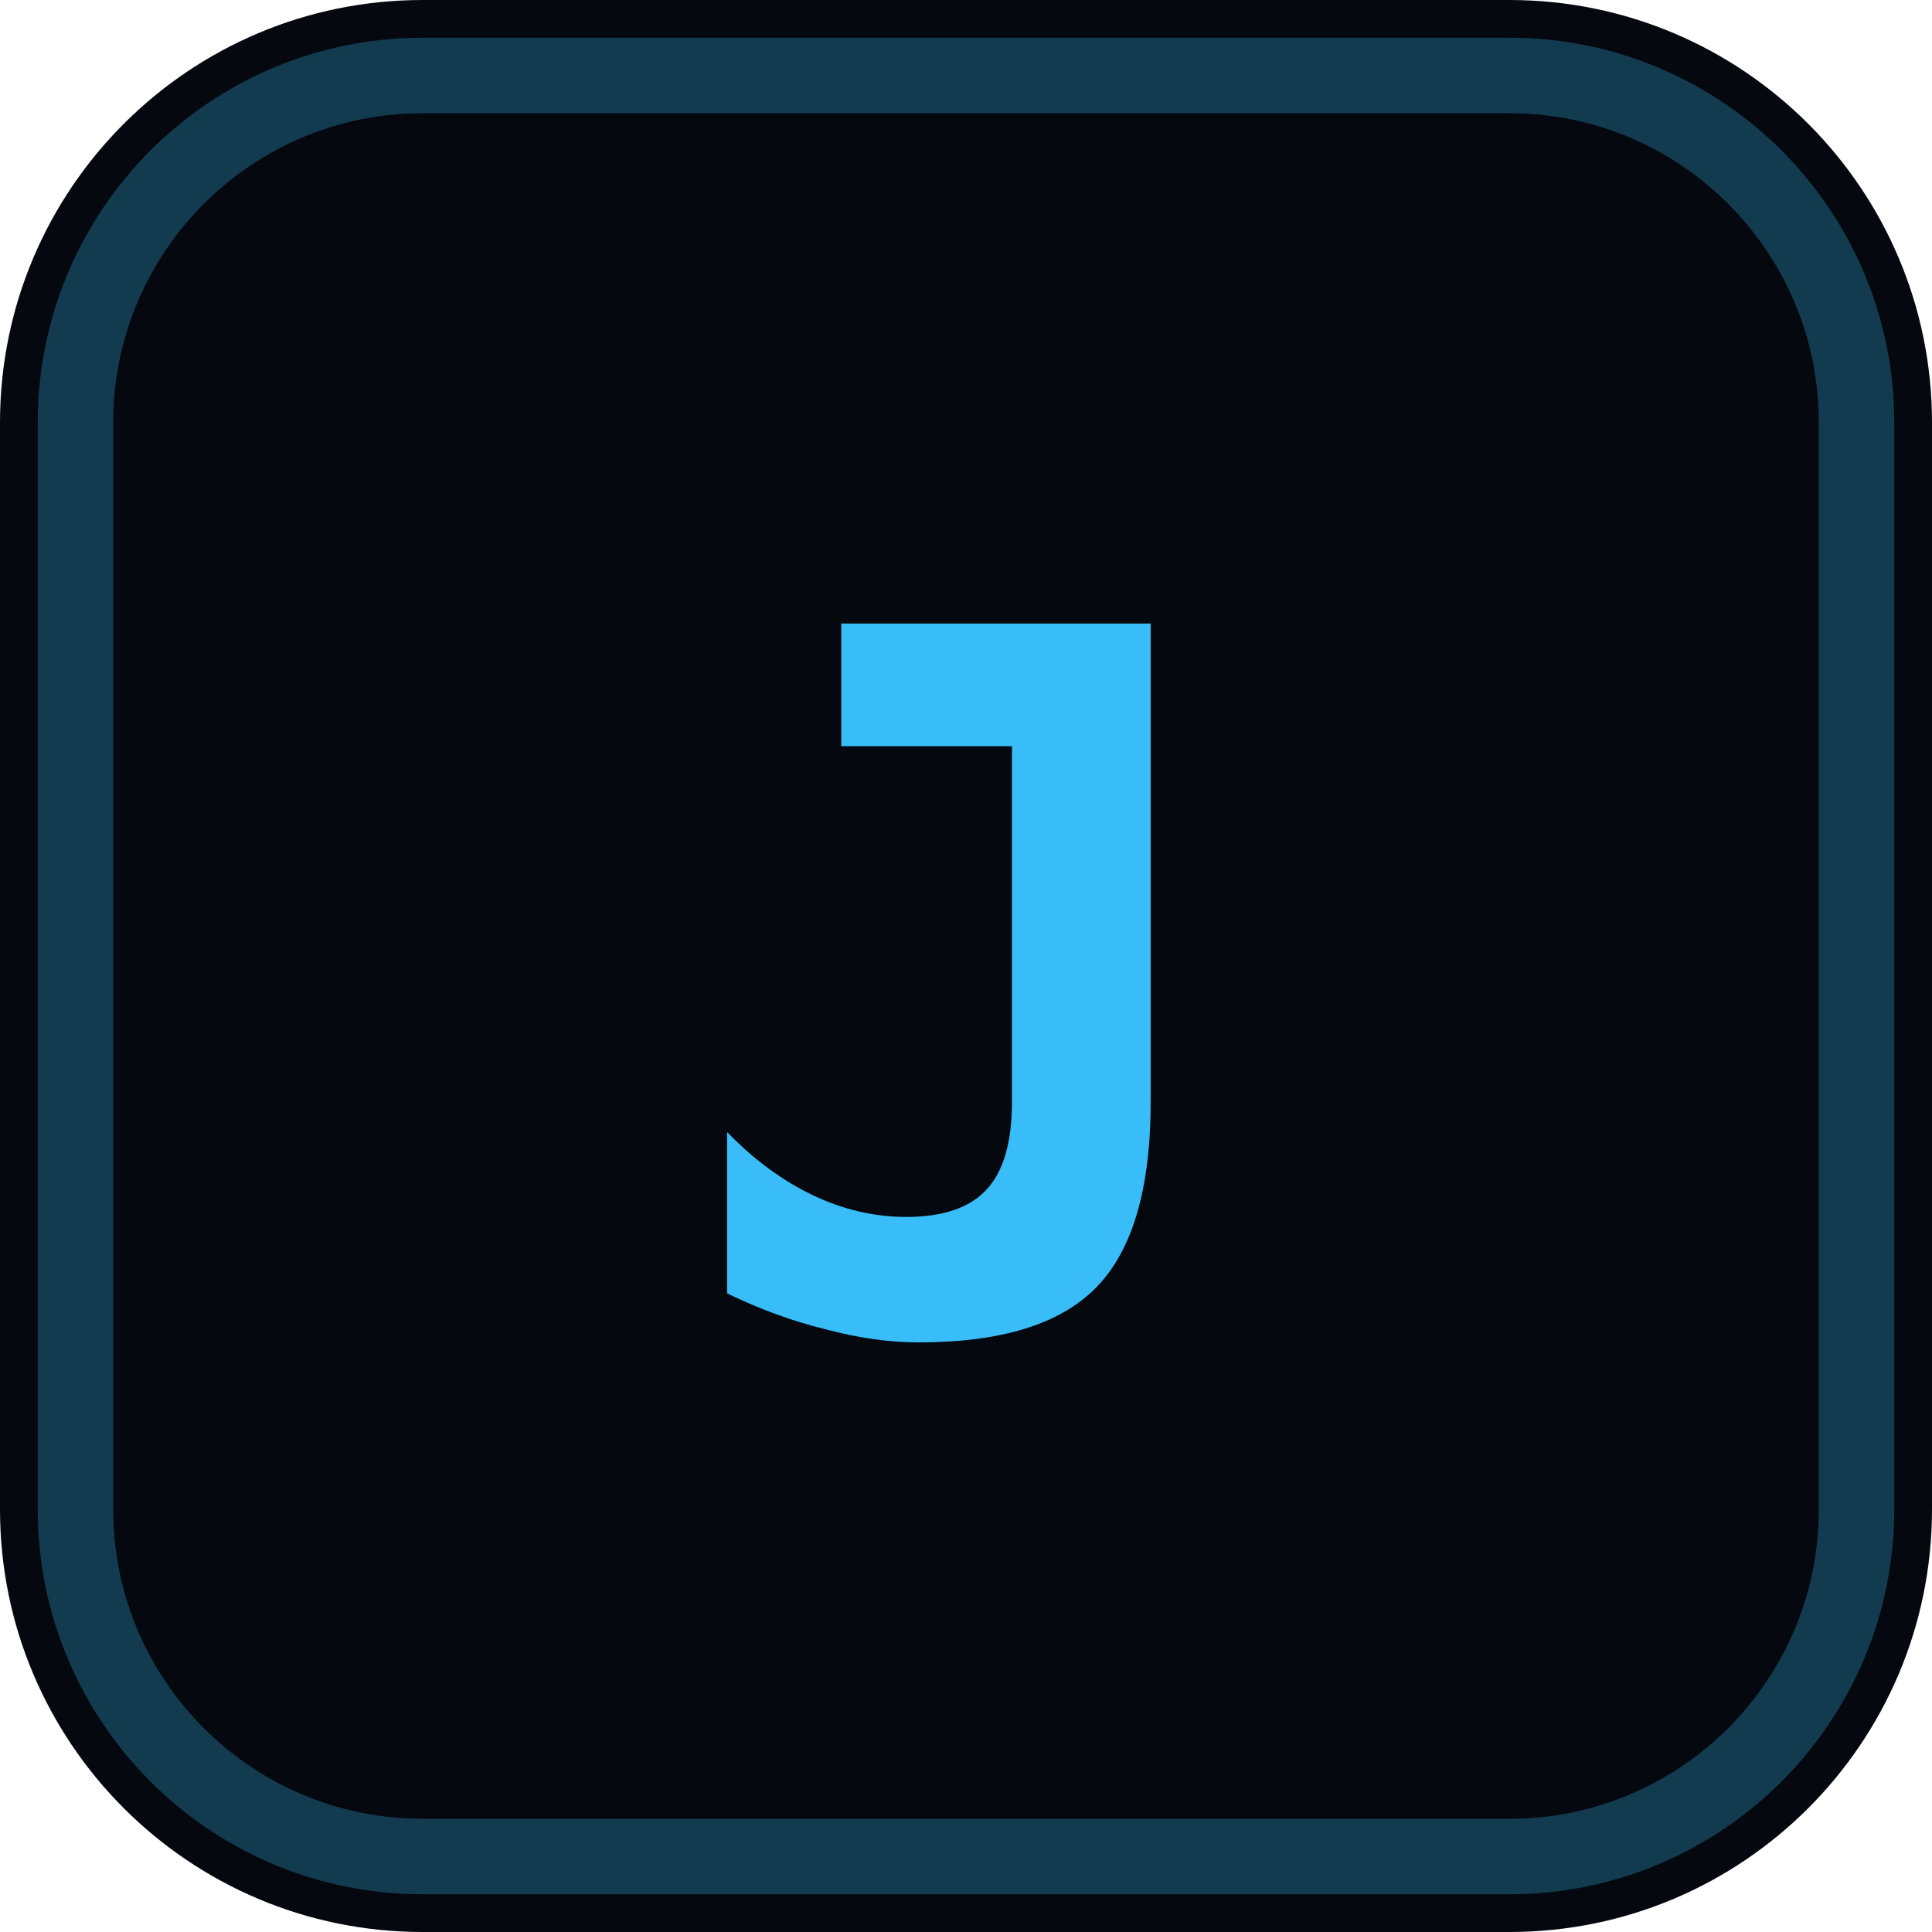
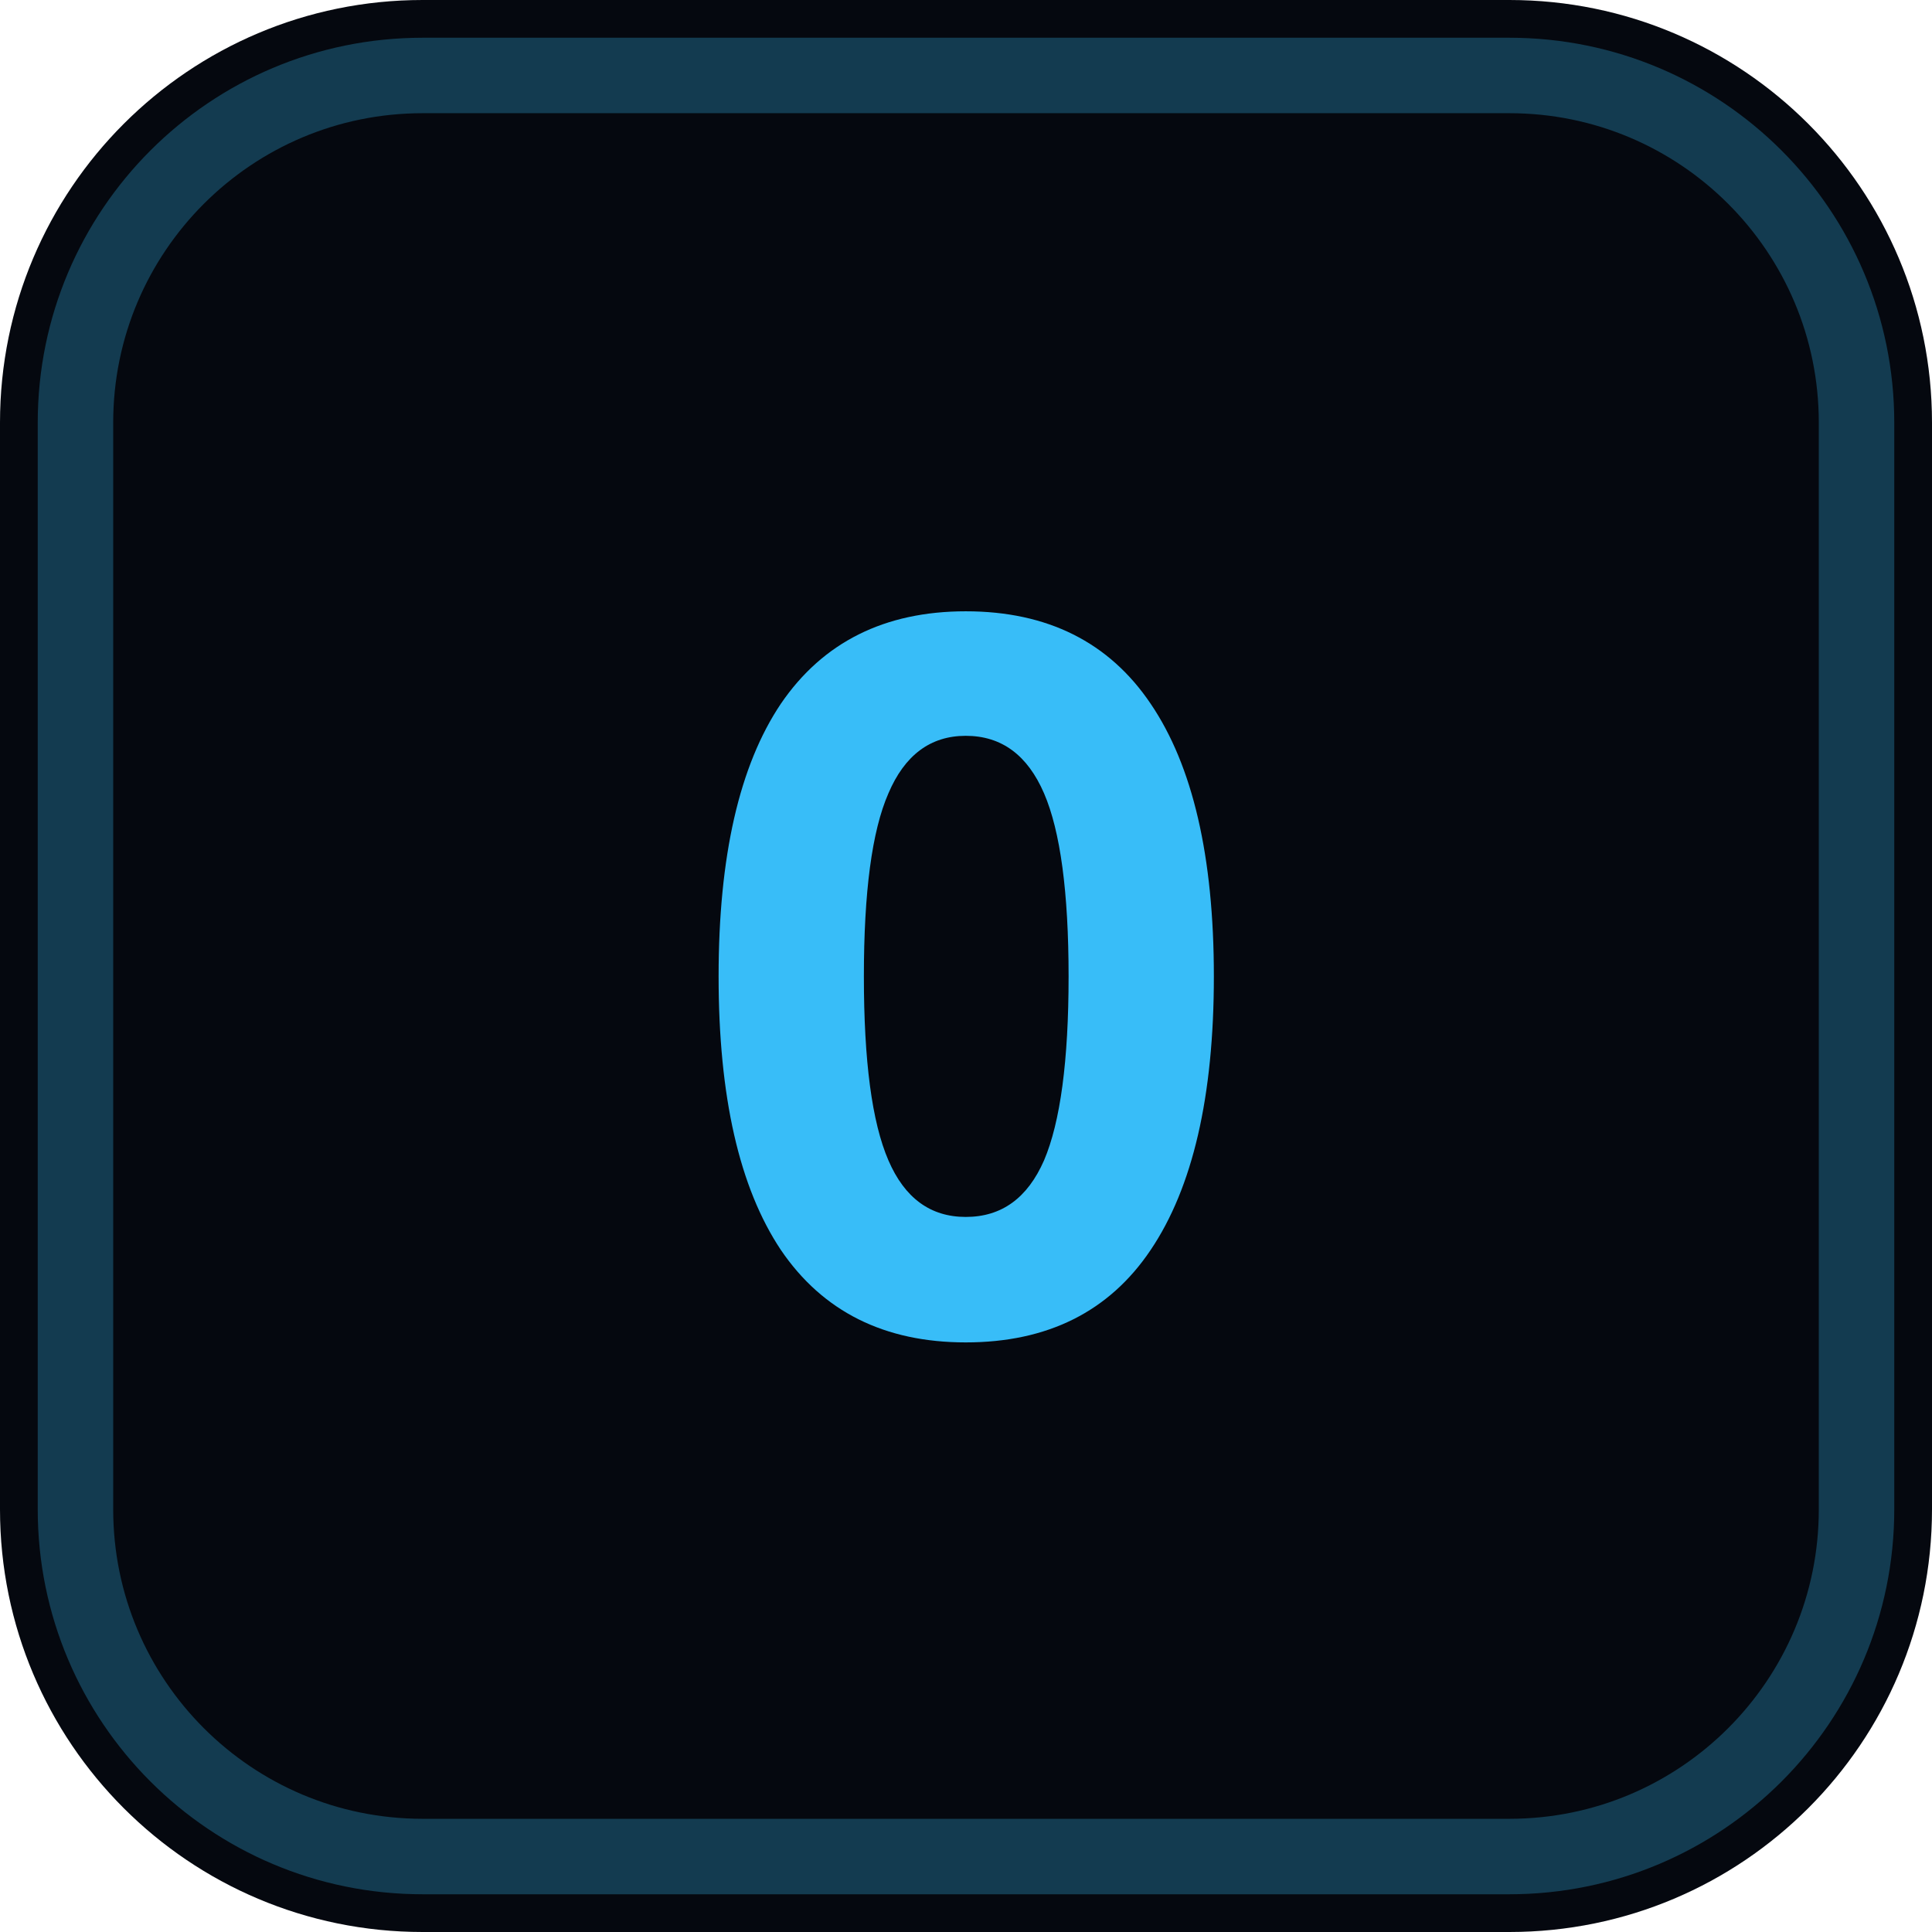
- <svg xmlns="http://www.w3.org/2000/svg" viewBox="0 0 32 32" role="img" aria-label="jq">
+ <svg xmlns="http://www.w3.org/2000/svg" viewBox="0 0 32 32" role="img" aria-label="OpenCode web template">
  <rect width="32" height="32" rx="7" fill="#05080f" />
  <rect x="1.25" y="1.25" width="29.5" height="29.5" rx="5.75" fill="none" stroke="#38bdf8" stroke-opacity="0.28" stroke-width="1.25" />
-   <text x="16" y="22" text-anchor="middle" fill="#38bdf8" font-family="ui-monospace, SFMono-Regular, Menlo, monospace" font-size="16" font-weight="700">J</text>
+   <text x="16" y="22" text-anchor="middle" fill="#38bdf8" font-family="ui-monospace, SFMono-Regular, Menlo, monospace" font-size="16" font-weight="700">O</text>
</svg>
